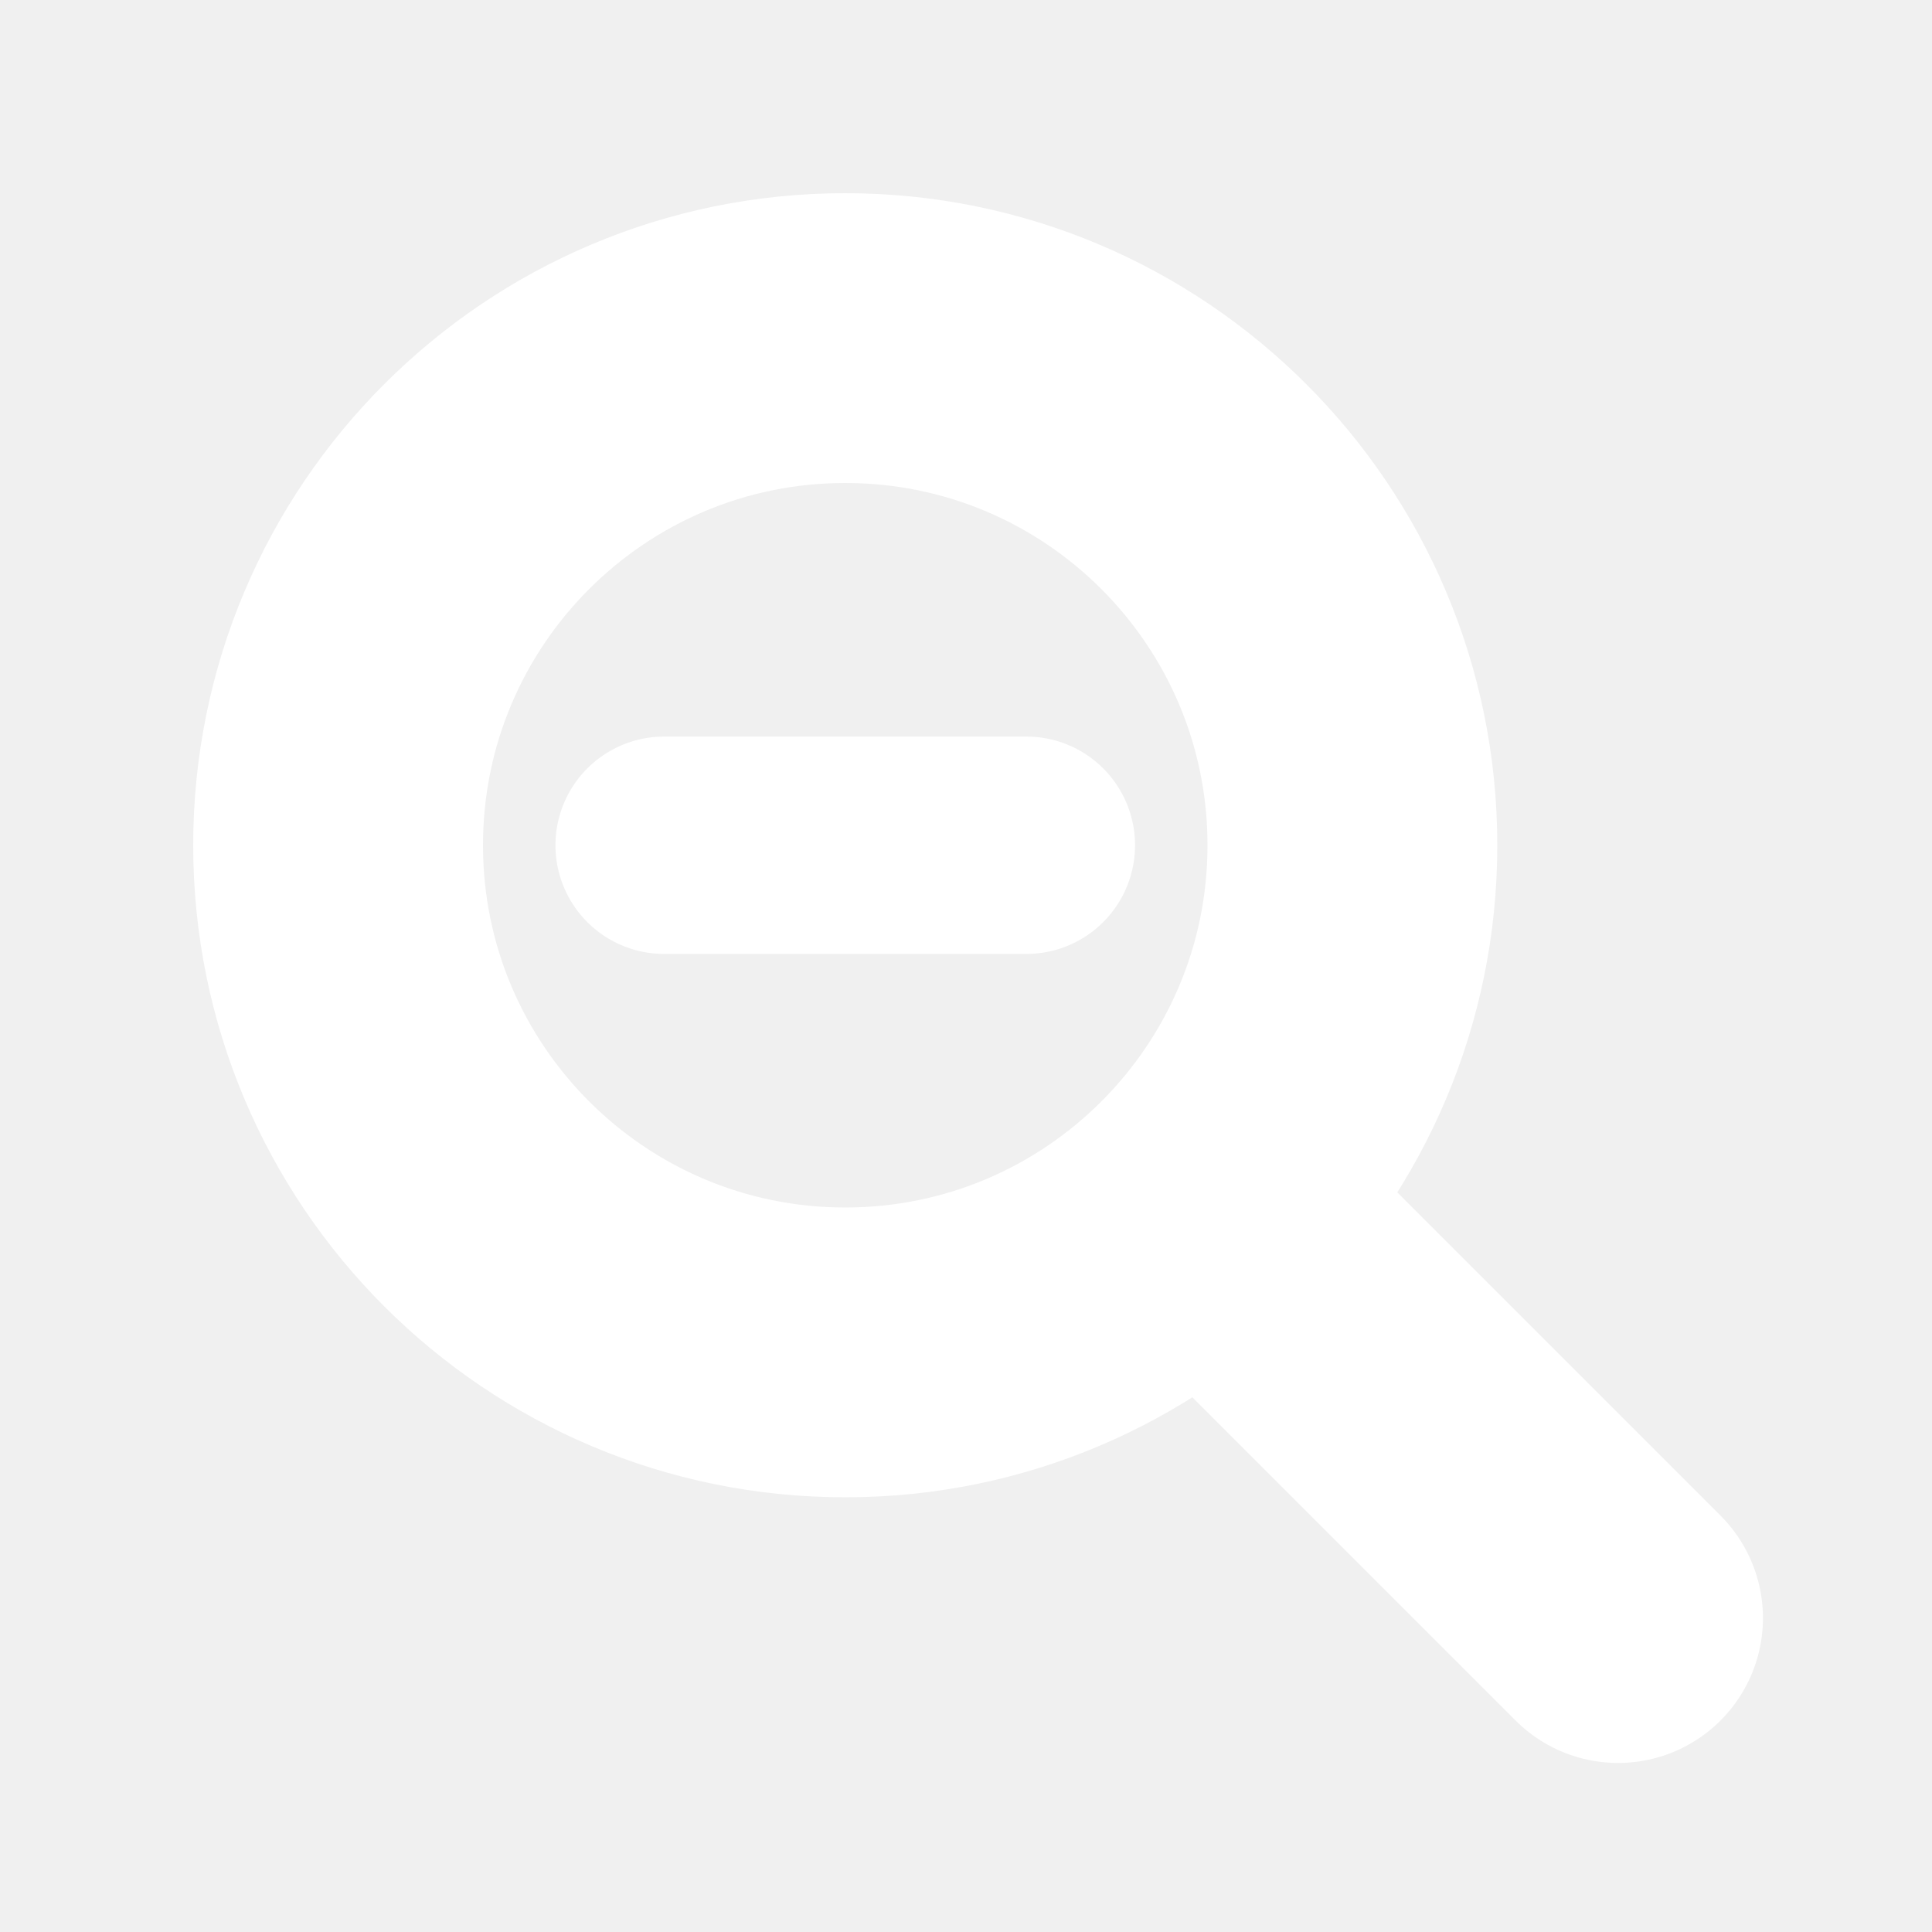
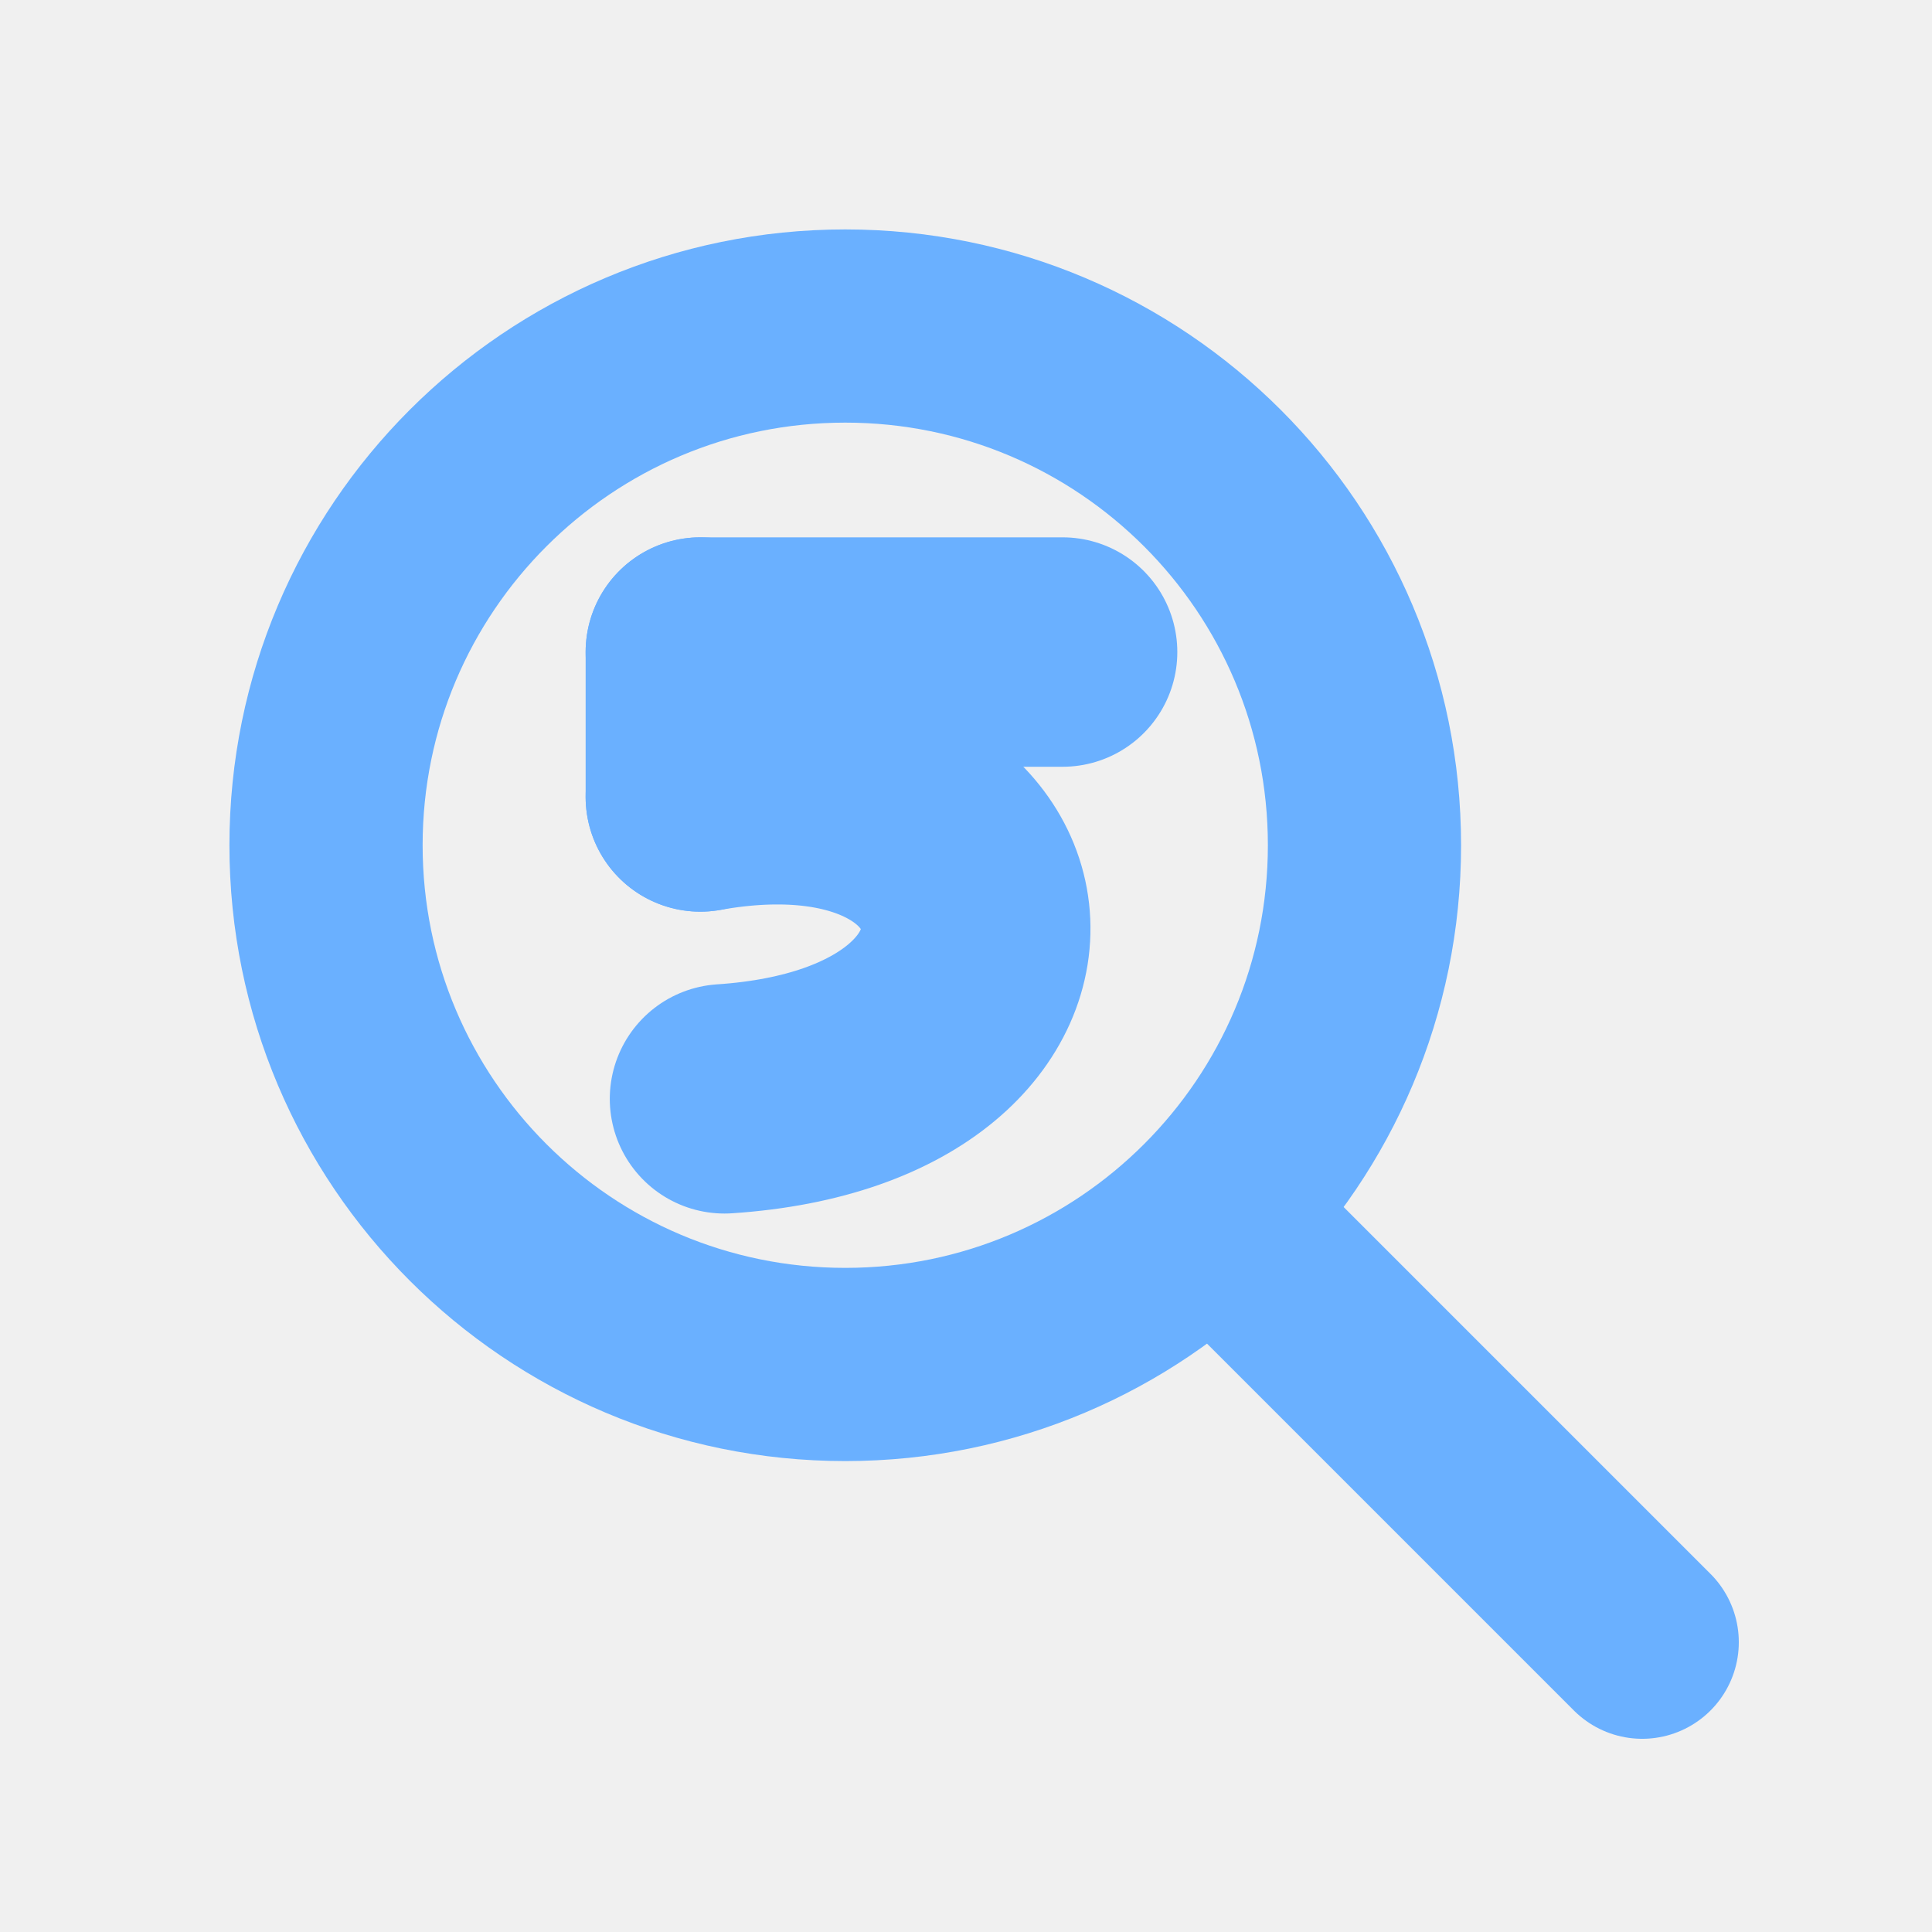
<svg xmlns="http://www.w3.org/2000/svg" width="16" height="16" viewBox="0 0 16 16">
-   <g fill="none" stroke="#ffffff" stroke-width="2.4" stroke-linecap="round" stroke-linejoin="round">
-     <circle cx="7" cy="7" r="4.2" />
-     <path d="M10.0 10.0 L13.4 13.4" />
-     <path d="M5.5 7.0 H8.5" fill="none" stroke="#ffffff" stroke-width="1.8" stroke-linecap="round" />
+   <g fill="none" stroke="#6ab0ff" stroke-width="1.6" stroke-linecap="round" stroke-linejoin="round">
+     <circle cx="7" cy="7" r="4.3" />
+     <path d="M10.1 10.1 L13.6 13.6" />
+   </g>
+   <g fill="none" stroke="#6ab0ff" stroke-width="1.9" stroke-linecap="round" stroke-linejoin="round">
+     <path d="M5.8 5.4 H8.8" />
+     <path d="M5.8 5.4 V6.6" />
+     <path d="M5.8 6.6 C8.6 6.1 9.0 8.9 6.0 9.1" />
  </g>
</svg>
